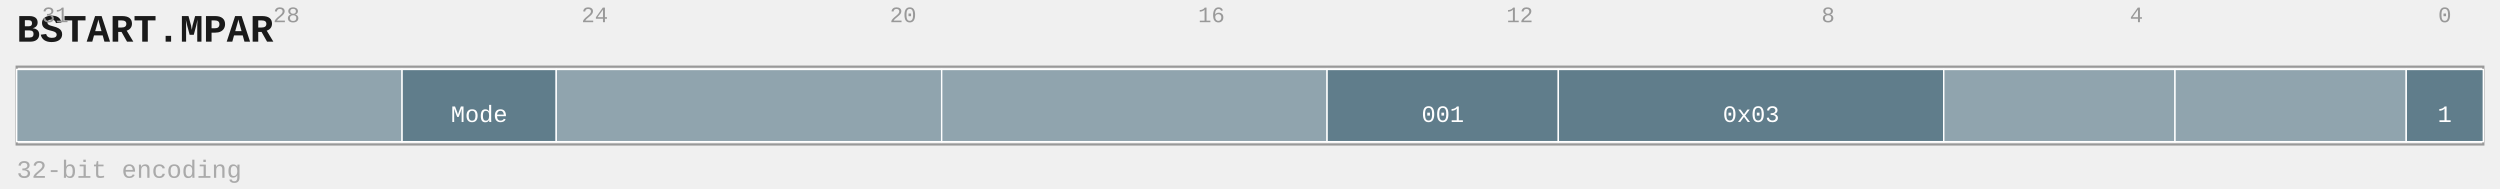
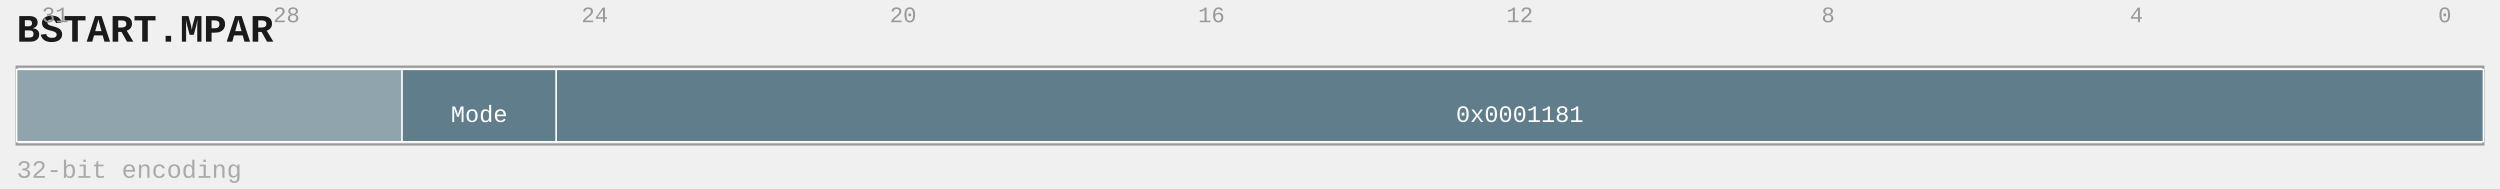
<svg xmlns="http://www.w3.org/2000/svg" viewBox="0 0 900 68" width="900" height="68">
  <defs>
    <style>
      text { font-family: 'Courier New', monospace; }
    </style>
  </defs>
  <text x="6" y="15" font-family="Helvetica Neue,Arial,sans-serif" font-weight="bold" font-size="14" fill="#1a1a1a">BSTART.MPAR</text>
  <text x="19.88" y="8" text-anchor="middle" font-size="8" fill="#999999">31</text>
  <text x="103.12" y="8" text-anchor="middle" font-size="8" fill="#999999">28</text>
  <text x="214.12" y="8" text-anchor="middle" font-size="8" fill="#999999">24</text>
  <text x="325.12" y="8" text-anchor="middle" font-size="8" fill="#999999">20</text>
  <text x="436.12" y="8" text-anchor="middle" font-size="8" fill="#999999">16</text>
  <text x="547.12" y="8" text-anchor="middle" font-size="8" fill="#999999">12</text>
  <text x="658.12" y="8" text-anchor="middle" font-size="8" fill="#999999">8</text>
  <text x="769.12" y="8" text-anchor="middle" font-size="8" fill="#999999">4</text>
  <text x="880.12" y="8" text-anchor="middle" font-size="8" fill="#999999">0</text>
  <rect x="6" y="24" width="888.00" height="28" fill="none" stroke="#999999" stroke-width="0.8" />
  <rect x="6.000" y="25" width="138.750" height="26" fill="#90A4AE" stroke="white" stroke-width="0.5" />
  <rect x="144.750" y="25" width="55.500" height="26" fill="#607D8B" stroke="white" stroke-width="0.5" />
  <text x="172.5" y="41.5" text-anchor="middle" dominant-baseline="middle" font-size="8.5" fill="white" pointer-events="none">Mode</text>
-   <rect x="200.250" y="25" width="138.750" height="26" fill="#90A4AE" stroke="white" stroke-width="0.5" />
-   <rect x="339.000" y="25" width="138.750" height="26" fill="#90A4AE" stroke="white" stroke-width="0.5" />
-   <rect x="477.750" y="25" width="83.250" height="26" fill="#607D8B" stroke="white" stroke-width="0.5" />
-   <text x="519.4" y="41.5" text-anchor="middle" dominant-baseline="middle" font-size="8.5" fill="white" pointer-events="none">001</text>
-   <rect x="561.000" y="25" width="138.750" height="26" fill="#607D8B" stroke="white" stroke-width="0.5" />
-   <text x="630.4" y="41.5" text-anchor="middle" dominant-baseline="middle" font-size="8.5" fill="white" pointer-events="none">0x03</text>
-   <rect x="699.750" y="25" width="83.250" height="26" fill="#90A4AE" stroke="white" stroke-width="0.5" />
-   <rect x="783.000" y="25" width="83.250" height="26" fill="#90A4AE" stroke="white" stroke-width="0.5" />
-   <rect x="866.250" y="25" width="27.750" height="26" fill="#607D8B" stroke="white" stroke-width="0.5" />
-   <text x="880.1" y="41.5" text-anchor="middle" dominant-baseline="middle" font-size="8.5" fill="white" pointer-events="none">1</text>
+   <rect x="200.250" y="25" width="693.750" height="26" fill="#607D8B" stroke="white" stroke-width="0.5" />
+   <text x="547.1" y="41.5" text-anchor="middle" dominant-baseline="middle" font-size="8.5" fill="white" pointer-events="none">0x0001181</text>
  <text x="6" y="64" font-size="9" fill="#aaaaaa" font-family="Helvetica Neue,Arial,sans-serif">32-bit encoding</text>
</svg>
